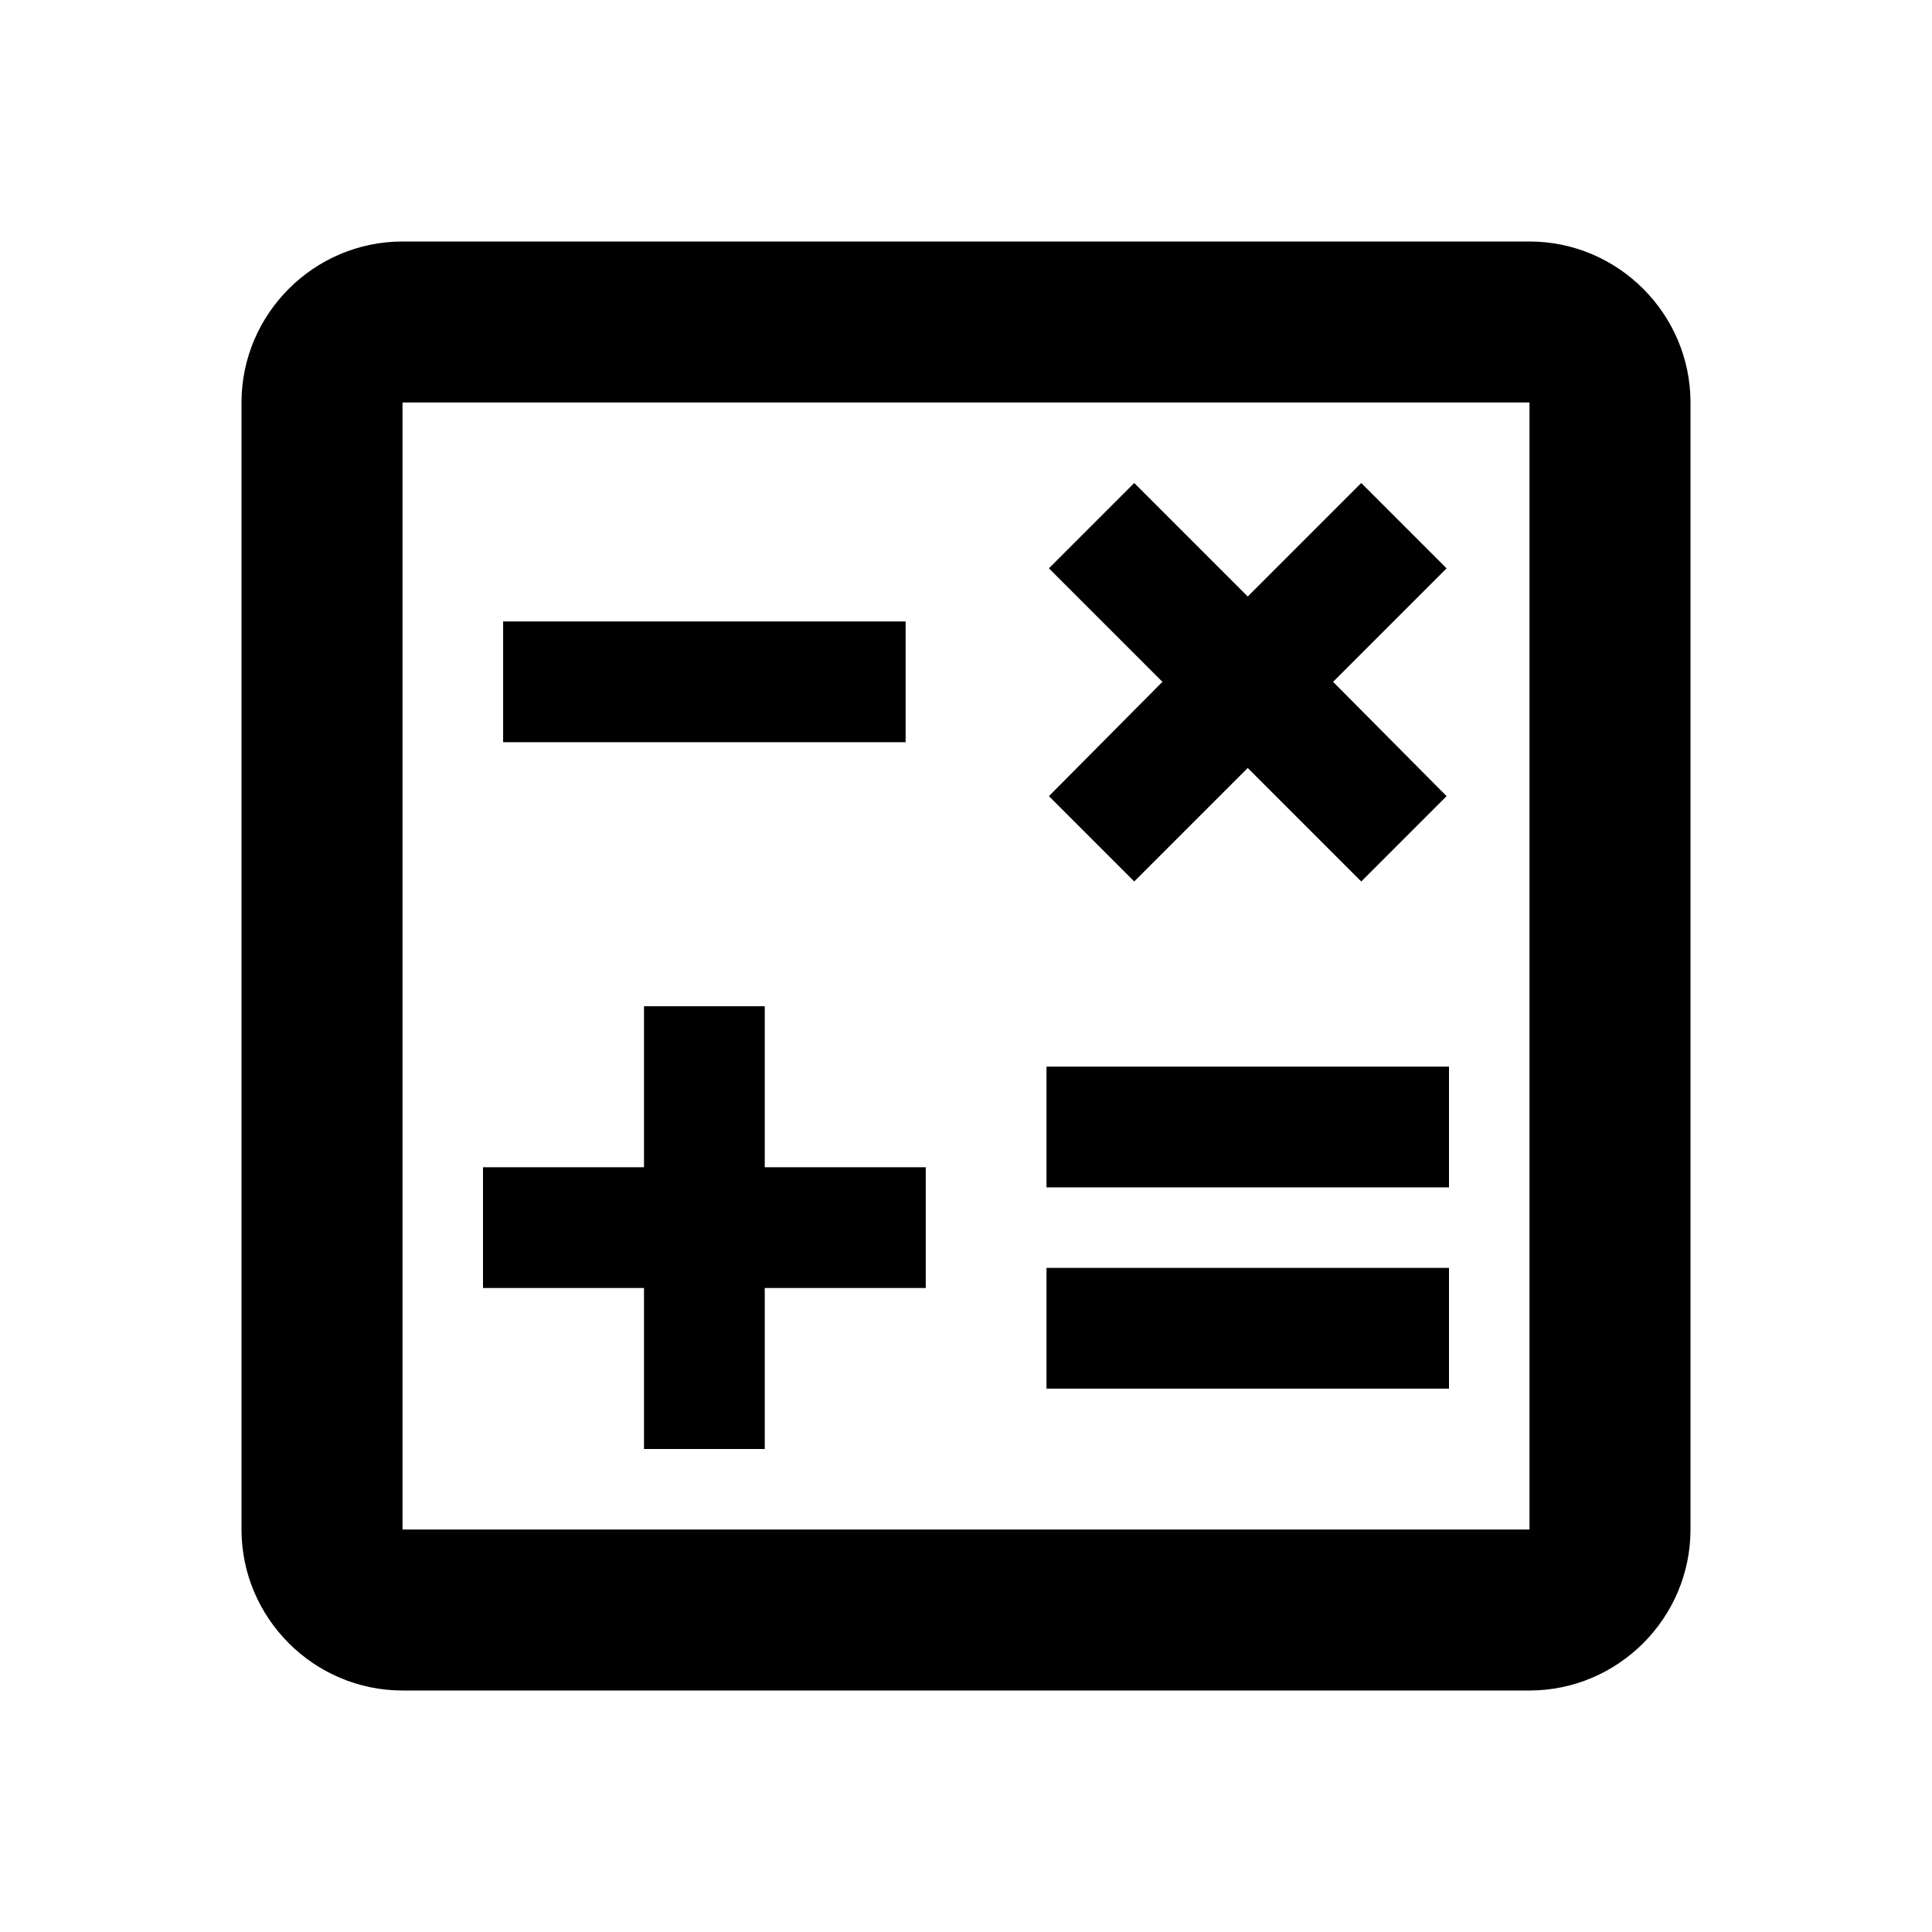
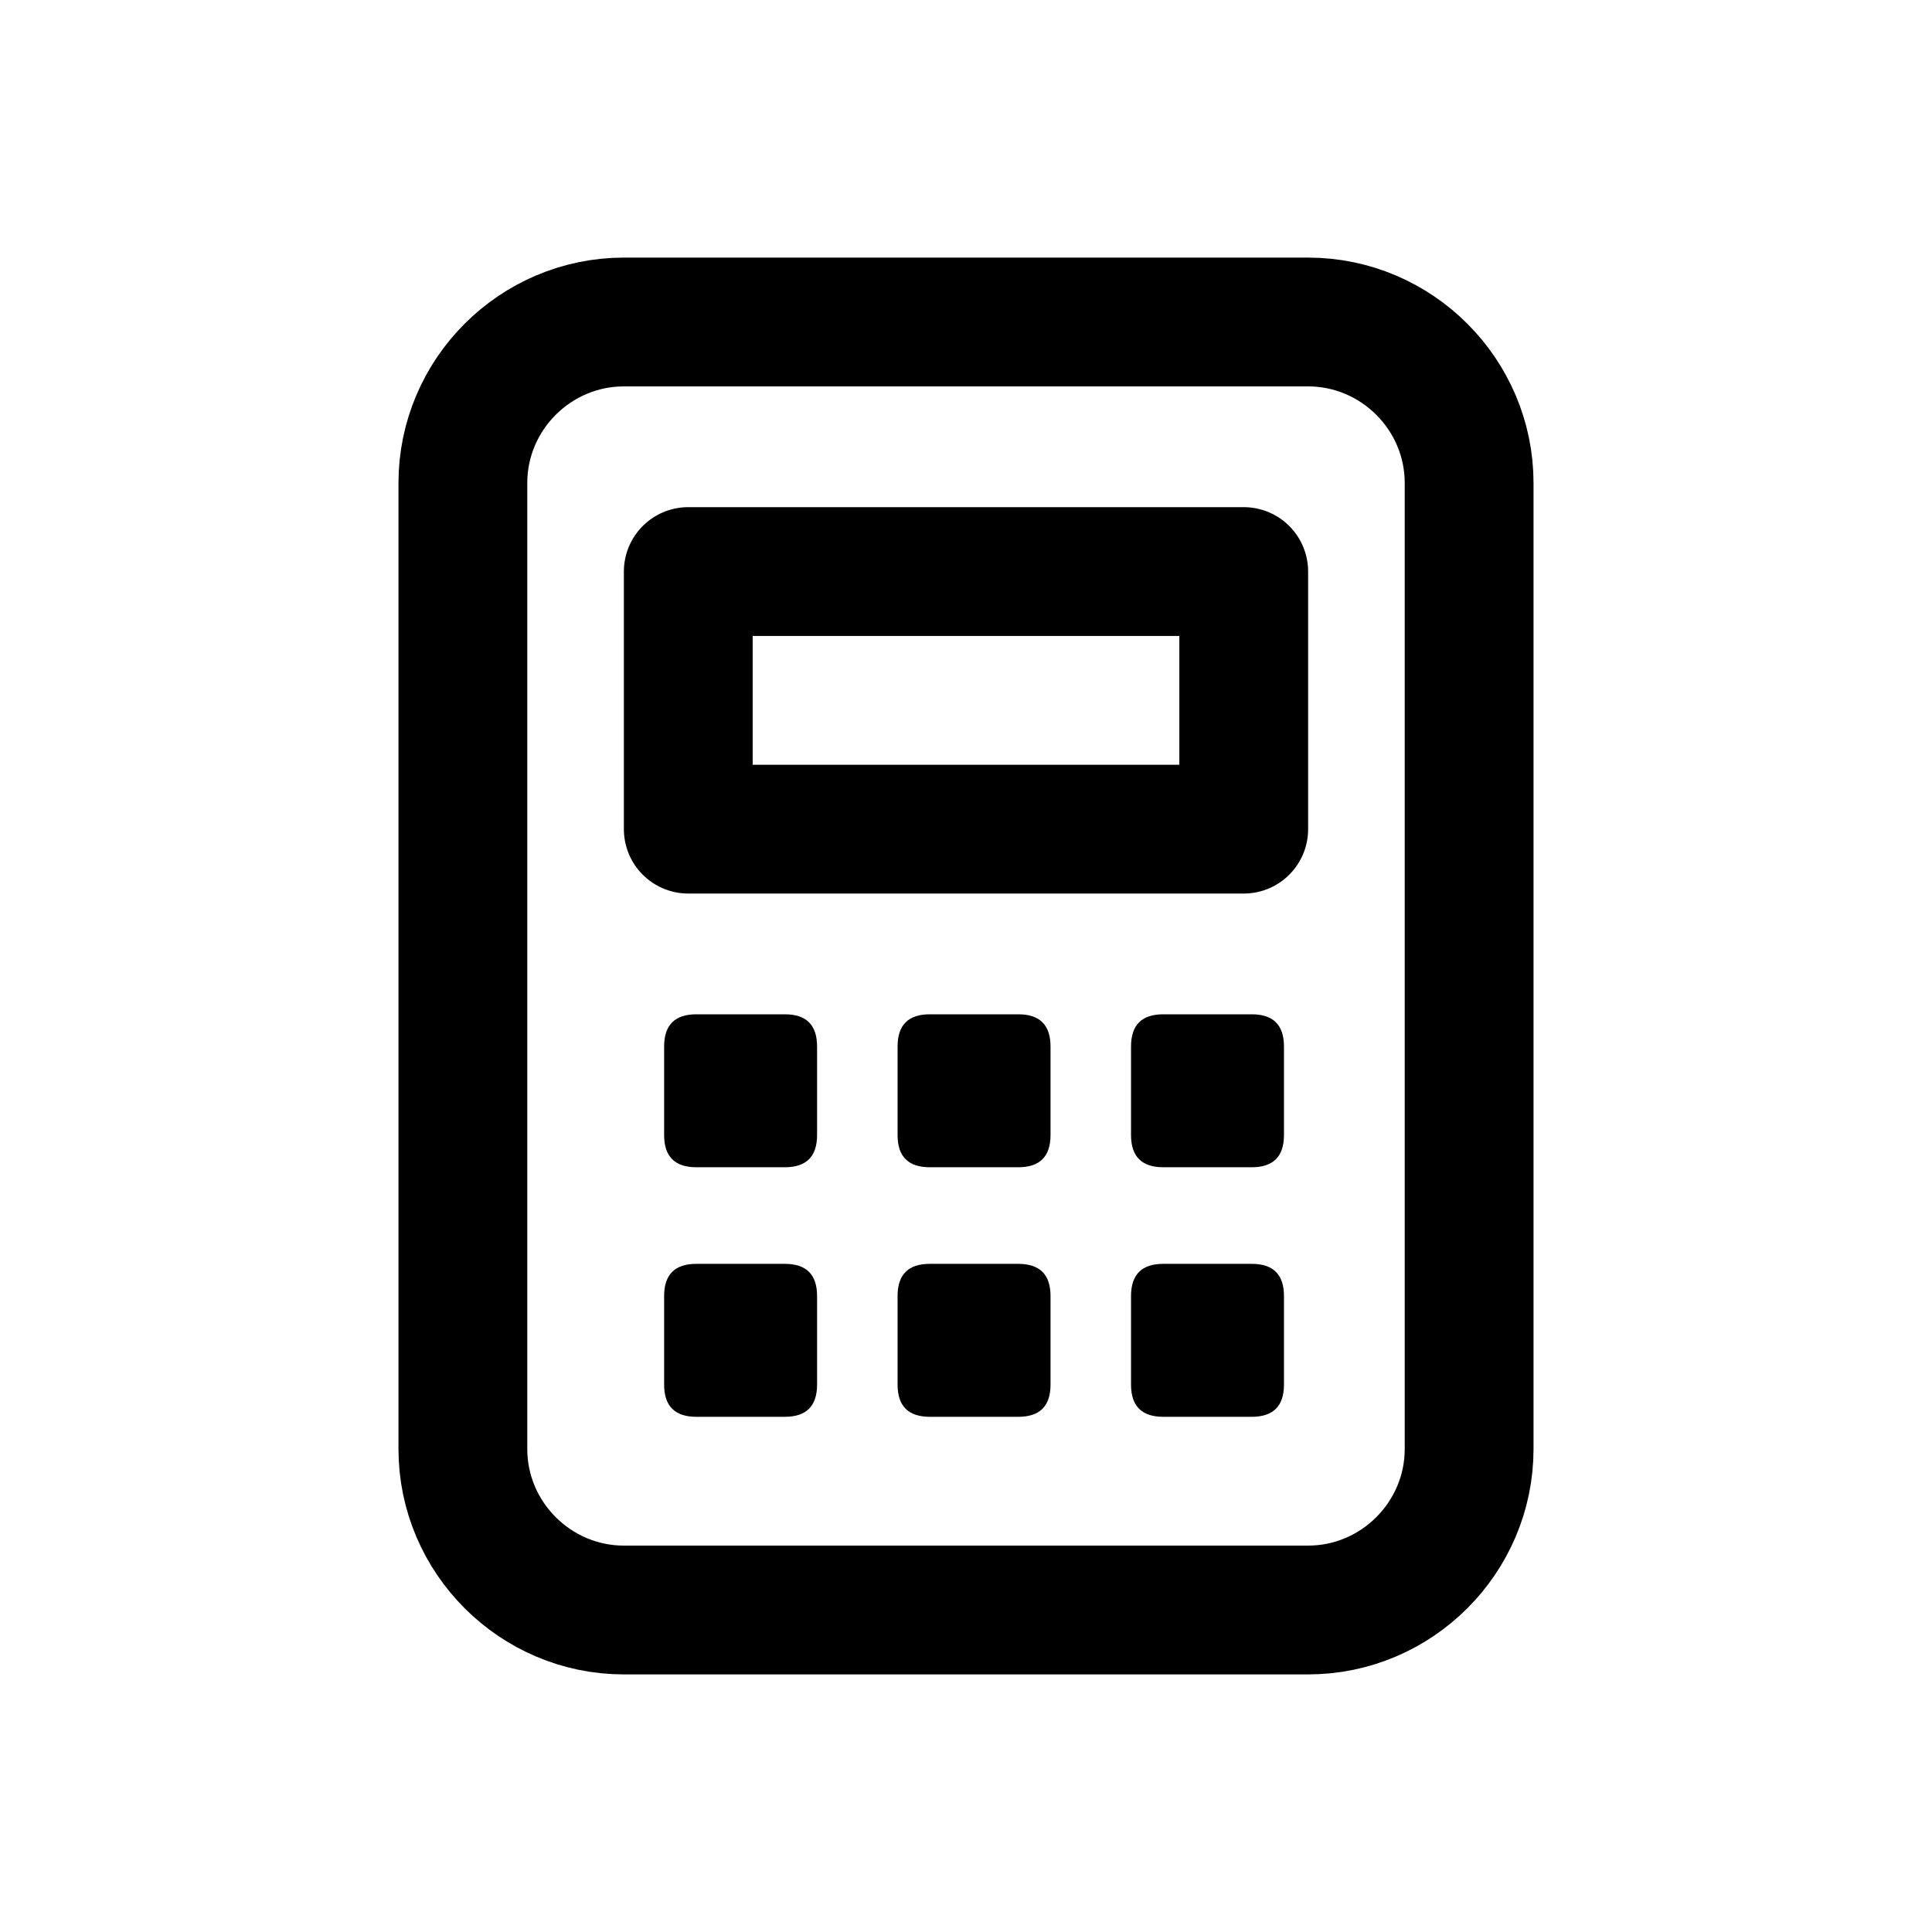
- <svg xmlns="http://www.w3.org/2000/svg" enable-background="new 0 0 24 24" height="24" viewBox="0 0 24 24" width="24">
-   <g>
-     <rect fill="none" height="24" width="24" />
-   </g>
-   <g>
-     <g>
-       <path d="M19,3H5C3.9,3,3,3.9,3,5v14c0,1.1,0.9,2,2,2h14c1.1,0,2-0.9,2-2V5C21,3.9,20.1,3,19,3z M19,19H5V5h14V19z" />
-       <rect height="1.5" width="5" x="6.25" y="7.72" />
-       <rect height="1.5" width="5" x="13" y="15.75" />
-       <rect height="1.5" width="5" x="13" y="13.25" />
-       <polygon points="8,18 9.5,18 9.5,16 11.5,16 11.5,14.5 9.5,14.5 9.5,12.5 8,12.5 8,14.5 6,14.5 6,16 8,16" />
-       <polygon points="14.09,10.95 15.5,9.54 16.91,10.95 17.97,9.89 16.56,8.47 17.97,7.06 16.91,6 15.5,7.41 14.09,6 13.03,7.06 14.44,8.47 13.03,9.89" />
-     </g>
+ <svg xmlns="http://www.w3.org/2000/svg" width="24" height="24" viewBox="0 0 24 24">
+   <g transform="translate(2.75 -1.5)">
+     <path d="M5 5.5H13.5C14.6 5.5 15.5 6.4 15.5 7.5V19.5C15.5 20.6 14.6 21.5 13.5 21.5H5C3.9 21.5 3 20.6 3 19.5V7.5C3 6.4 3.9 5.5 5 5.5Z" fill="none" stroke="#000000" stroke-width="1.6" stroke-linecap="round" stroke-linejoin="round" />
+     <path d="M5.8 8.6H12.7V11.8H5.8Z" fill="none" stroke="#000000" stroke-width="1.6" stroke-linecap="round" stroke-linejoin="round" />
+     <path d="M5.9 14.1H7Q7.4 14.1 7.4 14.5V15.6Q7.4 16 7 16H5.9Q5.5 16 5.5 15.6V14.5Q5.5 14.1 5.9 14.1Z M8.8 14.1H9.9Q10.3 14.1 10.3 14.5V15.6Q10.3 16 9.9 16H8.8Q8.4 16 8.4 15.6V14.5Q8.4 14.1 8.8 14.1Z M11.7 14.1H12.8Q13.2 14.1 13.2 14.5V15.6Q13.2 16 12.8 16H11.7Q11.3 16 11.3 15.6V14.5Q11.3 14.1 11.7 14.1Z M5.9 17.2H7Q7.4 17.2 7.4 17.6V18.7Q7.4 19.1 7 19.1H5.9Q5.5 19.1 5.5 18.7V17.6Q5.5 17.2 5.9 17.2Z M8.8 17.2H9.9Q10.3 17.2 10.3 17.6V18.7Q10.3 19.1 9.9 19.1H8.8Q8.4 19.1 8.4 18.7V17.6Q8.4 17.2 8.8 17.2Z M11.7 17.2H12.8Q13.2 17.2 13.2 17.6V18.7Q13.2 19.1 12.8 19.1H11.7Q11.3 19.1 11.3 18.7V17.6Q11.3 17.2 11.7 17.2Z" fill="#000000" />
  </g>
</svg>
